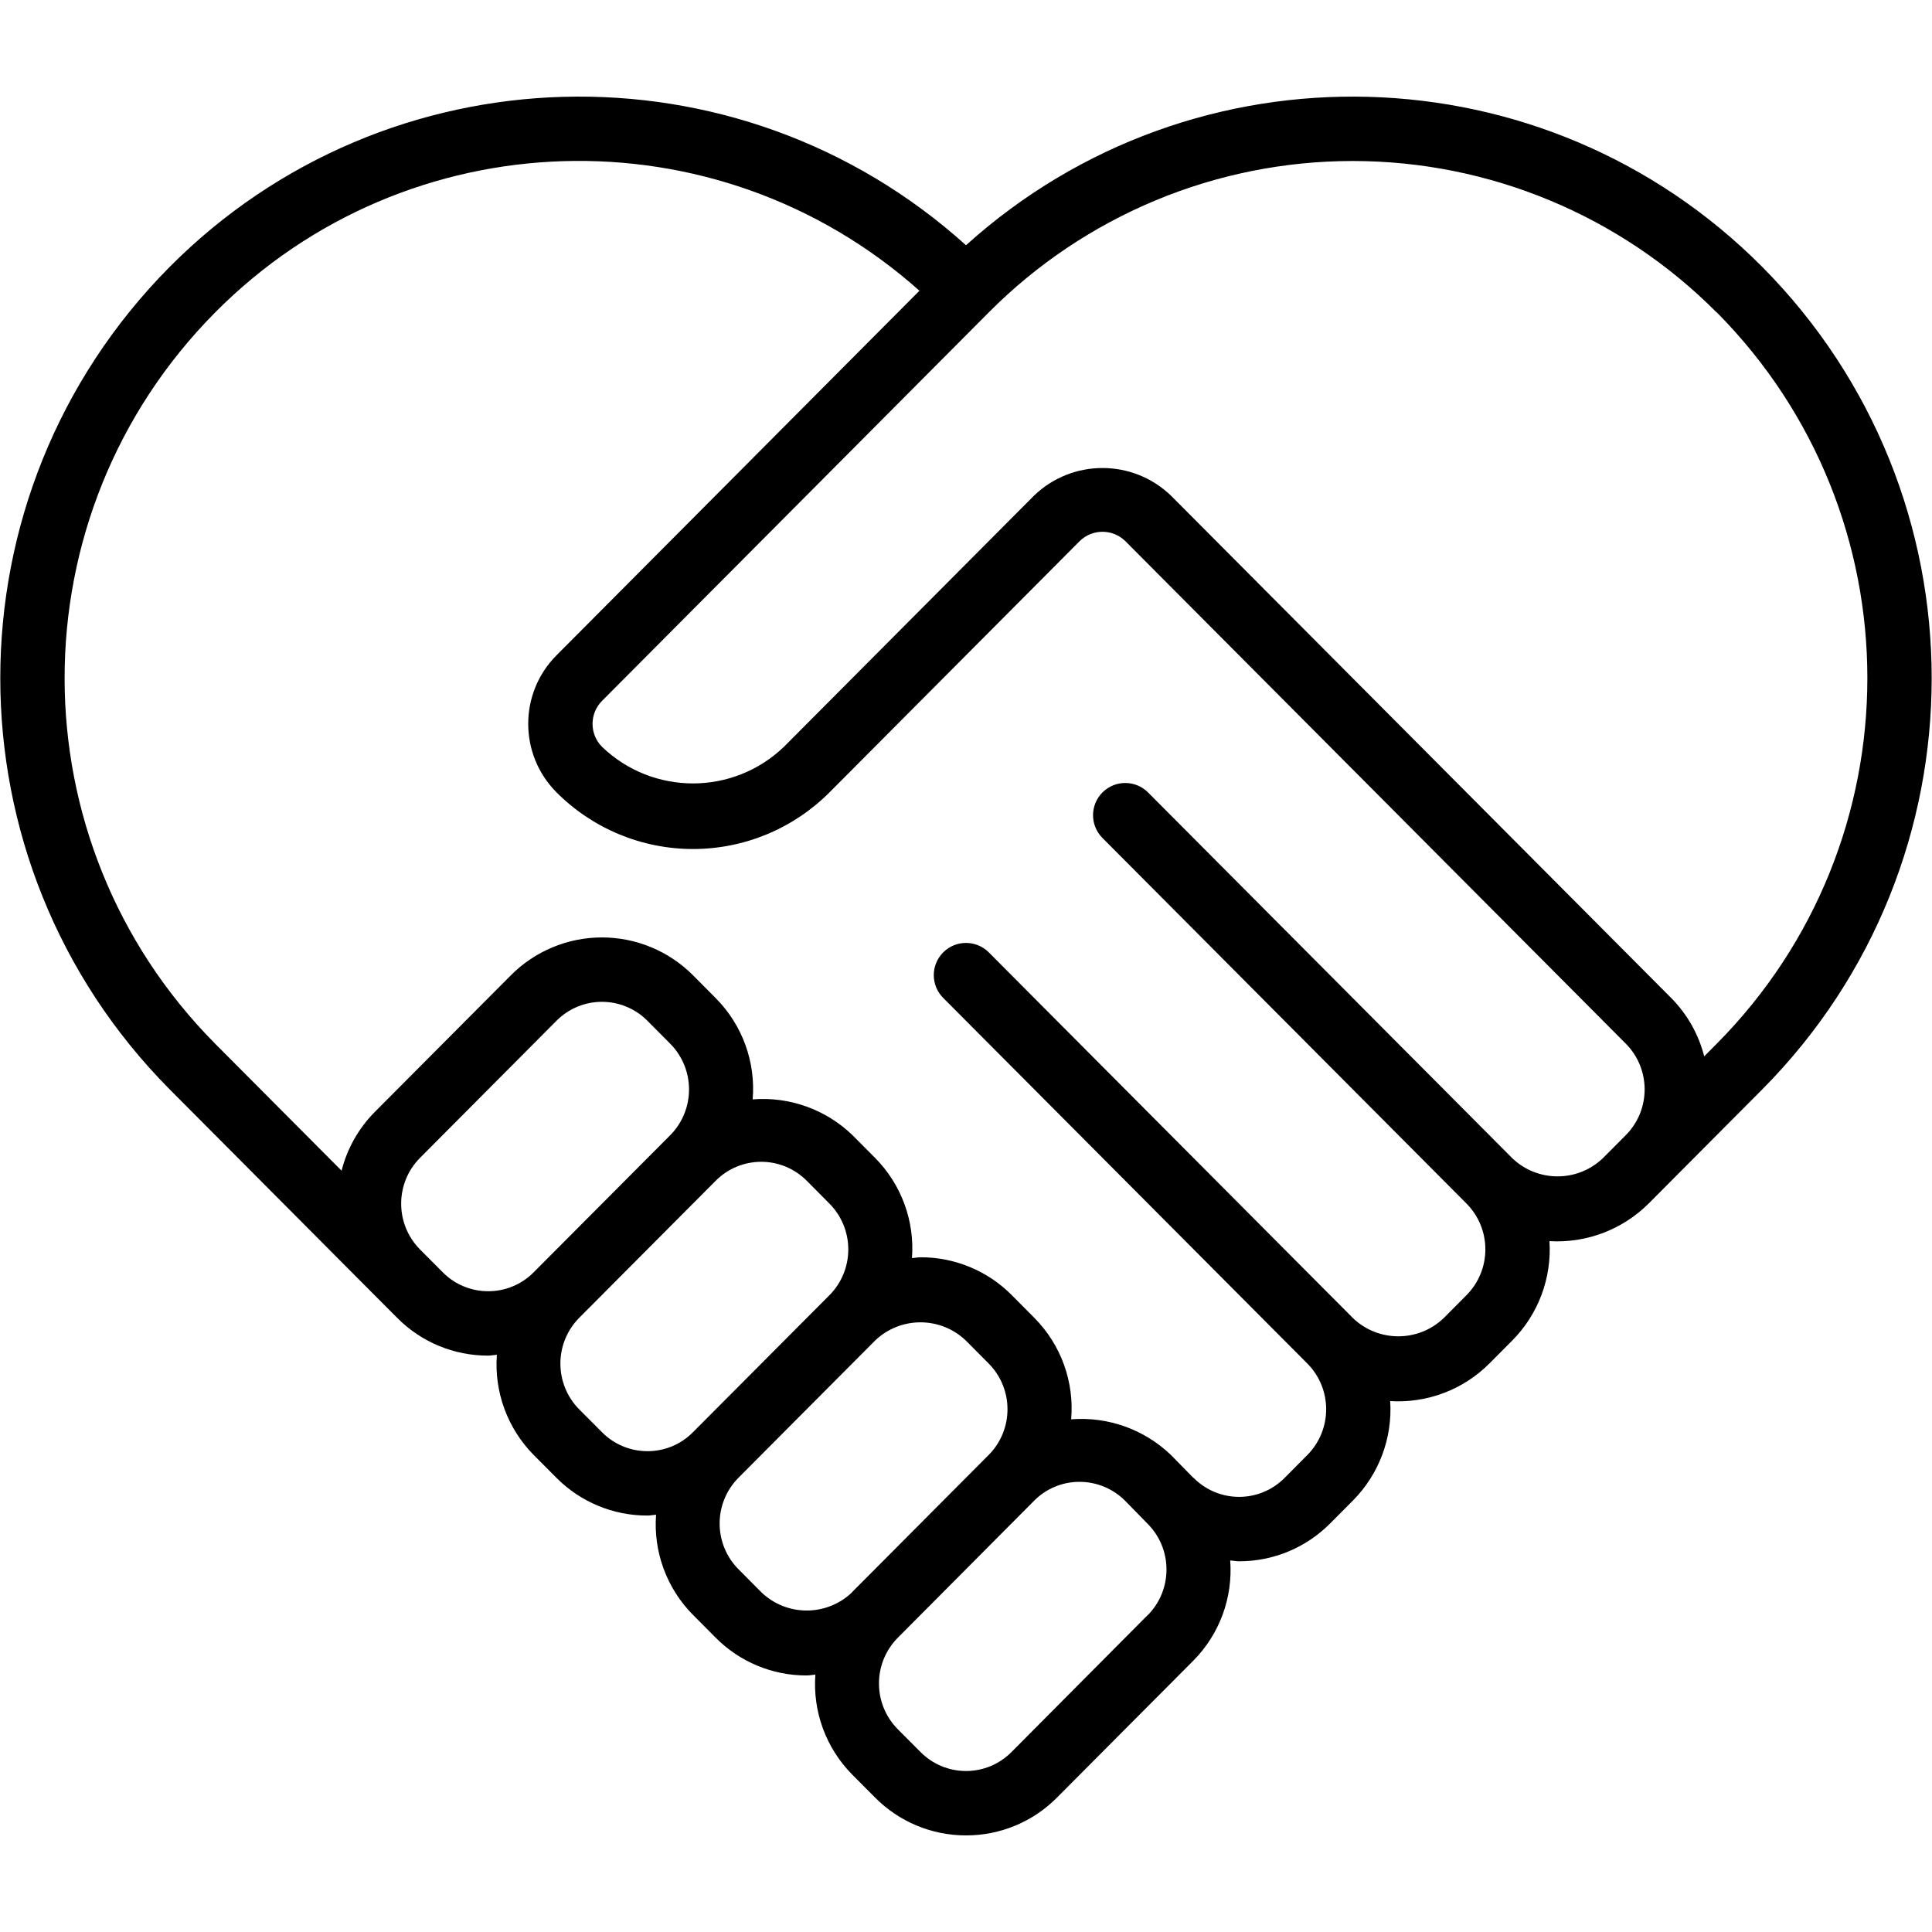
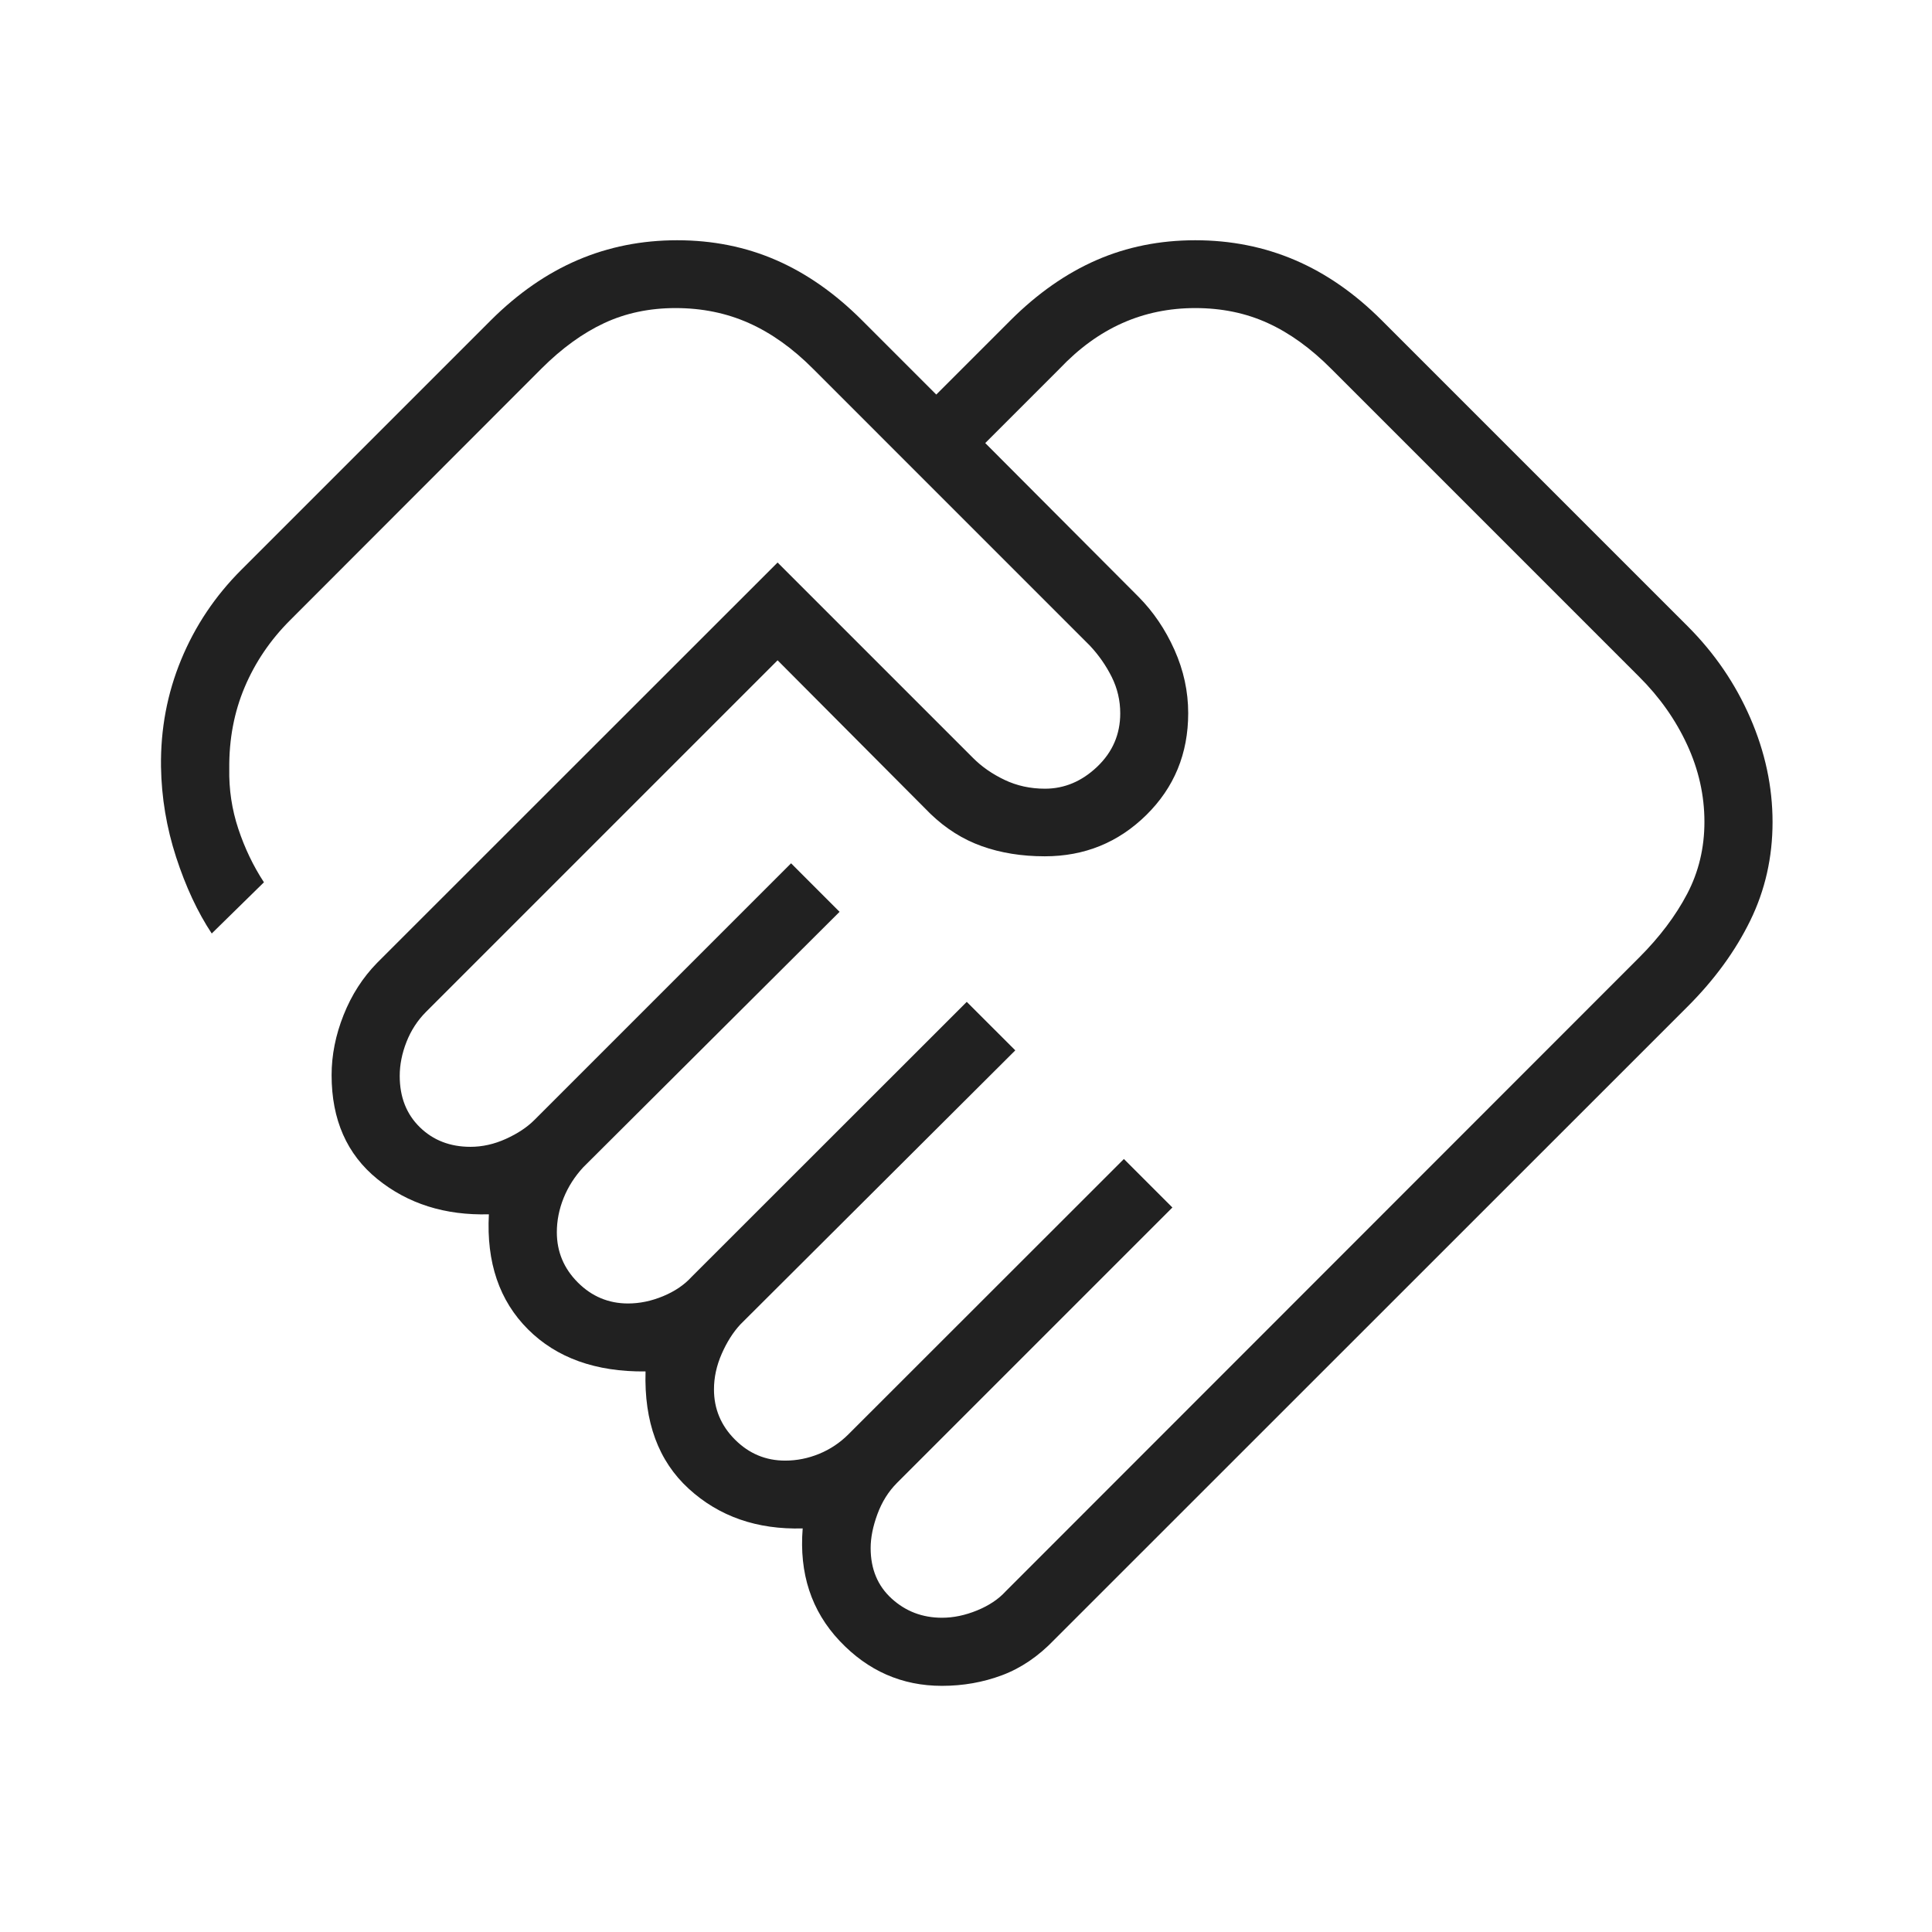
- <svg xmlns="http://www.w3.org/2000/svg" id="icons" height="512" viewBox="0 0 60 60" width="512">
-   <path d="m38.48 48.487a3.968 3.968 0 0 0 2.828-1.175l.707-.71a4.018 4.018 0 0 0 1.159-3.09 4 4 0 0 0 3.08-1.167l.707-.71a4.018 4.018 0 0 0 1.159-3.09 4.026 4.026 0 0 0 3.08-1.168l.706-.71 2.826-2.838a18.132 18.132 0 0 0 0-25.537 17.936 17.936 0 0 0 -24.732-.676 17.938 17.938 0 0 0 -24.733.675 18.133 18.133 0 0 0 0 25.538l6.359 6.387.707.709a3.962 3.962 0 0 0 2.827 1.175c.092 0 .18-.021.271-.027a4 4 0 0 0 1.14 3.109l.707.71a3.968 3.968 0 0 0 2.827 1.175c.092 0 .18-.02.27-.026a3.989 3.989 0 0 0 1.142 3.106l.706.71a3.967 3.967 0 0 0 2.829 1.176c.091 0 .179-.02.27-.026a3.993 3.993 0 0 0 1.14 3.1l.709.712a3.966 3.966 0 0 0 2.829 1.181 3.963 3.963 0 0 0 2.826-1.175l4.237-4.255a3.991 3.991 0 0 0 1.142-3.109c.091.006.18.026.272.026zm14.835-38.787a16.126 16.126 0 0 1 0 22.714l-.389.391a3.969 3.969 0 0 0 -1.019-1.805l-15.546-15.612a3.065 3.065 0 0 0 -4.244 0l-7.772 7.805a4.077 4.077 0 0 1 -5.649 0 1.012 1.012 0 0 1 0-1.426l12.013-12.067a15.934 15.934 0 0 1 22.6 0zm-46.63 0a15.9 15.9 0 0 1 21.869-.671l-11.274 11.325a3.016 3.016 0 0 0 0 4.25 5.985 5.985 0 0 0 8.484 0l7.771-7.804a1.012 1.012 0 0 1 1.408 0l15.546 15.61a2.018 2.018 0 0 1 0 2.845l-.707.71a2.034 2.034 0 0 1 -2.821 0l-11.306-11.354a1 1 0 0 0 -1.418 1.412l11.306 11.354a2.02 2.02 0 0 1 0 2.846l-.706.71a2.037 2.037 0 0 1 -2.821 0l-11.307-11.355a1 1 0 0 0 -1.418 1.412l11.309 11.355a2.019 2.019 0 0 1 0 2.843l-.707.711a1.988 1.988 0 0 1 -2.822 0c0-.005-.013-.007-.019-.012l-.686-.7a4.018 4.018 0 0 0 -3.1-1.109 3.988 3.988 0 0 0 -1.138-3.145l-.706-.711a3.971 3.971 0 0 0 -2.829-1.176c-.092 0-.18.02-.271.026a3.991 3.991 0 0 0 -1.14-3.107l-.707-.711a4 4 0 0 0 -3.1-1.112 3.988 3.988 0 0 0 -1.146-3.142l-.706-.711a3.99 3.99 0 0 0 -5.658 0l-4.239 4.257a3.975 3.975 0 0 0 -1.018 1.811l-3.923-3.94a16.127 16.127 0 0 1 0-22.717zm8.476 30.4a1.978 1.978 0 0 1 -1.41-.587l-.706-.709a2.021 2.021 0 0 1 0-2.847l4.238-4.257a1.988 1.988 0 0 1 2.822 0l.707.711a2.02 2.02 0 0 1 0 2.846l-4.24 4.257a1.977 1.977 0 0 1 -1.411.586zm4.946 4.967a1.978 1.978 0 0 1 -1.41-.587l-.707-.709a2.021 2.021 0 0 1 0-2.847l4.239-4.257a1.992 1.992 0 0 1 2.823 0l.706.711a2.021 2.021 0 0 1 0 2.847l-4.239 4.255a1.978 1.978 0 0 1 -1.412.588zm3.536 4.38-.707-.711a2.017 2.017 0 0 1 0-2.845l4.239-4.257a2.037 2.037 0 0 1 2.822 0l.707.711a2.018 2.018 0 0 1 0 2.841l-.006.005-4.237 4.255v.005a2.035 2.035 0 0 1 -2.818-.003zm12 .71-4.233 4.257a1.987 1.987 0 0 1 -2.819 0l-.709-.711a2.018 2.018 0 0 1 0-2.841l4.24-4.262a1.974 1.974 0 0 1 1.4-.58 2 2 0 0 1 1.414.582l.7.716a2.016 2.016 0 0 1 .011 2.84z" />
+ <svg xmlns="http://www.w3.org/2000/svg" height="40px" viewBox="0 -960 960 960" width="40px" fill="#212121">
+   <path d="M468.08-156.15q8.51 0 17.38-3.62 8.87-3.61 14.26-9.51l314.77-314.93q15.23-15.23 23.83-31.59 8.6-16.37 8.6-35.82 0-19.74-8.6-38.34-8.6-18.6-23.83-33.76L661.41-776.8q-15.15-15.23-31.45-22.67-16.29-7.45-36.04-7.45-19.44 0-36.19 7.45-16.76 7.44-31.22 22.67l-36.95 36.95 76.11 76.34q11.1 11.18 17.92 26.43 6.82 15.26 6.82 31.46 0 30.11-20.83 50.61-20.84 20.5-50.43 20.5-17.18 0-31.27-5.03-14.09-5.02-25.57-16.1l-75.93-76.26-174.64 174.64q-6.38 6.39-9.75 14.96t-3.37 16.93q0 15.7 9.97 25.46 9.97 9.76 25.19 9.76 8.89 0 17.6-3.95 8.72-3.95 14.11-9.34l127.59-127.59 24.1 24.11L289.82-380q-6.38 6.9-9.76 15.27-3.37 8.37-3.37 17.04 0 14.51 10.44 24.95 10.43 10.43 24.95 10.43 8.66 0 17.38-3.61 8.72-3.62 14.1-9.52l136.82-136.74 24.11 24.1L367.9-301.92q-5.46 5.89-9.3 14.66-3.83 8.76-3.83 17.64 0 14.52 10.44 24.95 10.43 10.44 24.94 10.44 8.67 0 16.89-3.37t14.6-9.76L558.46-384.1l24.1 24.1-136.82 136.82q-6.38 6.39-9.75 15.53t-3.37 16.88q0 15.59 10.44 25.1 10.45 9.52 25.02 9.52Zm-.04 33.84q-29.76 0-50.82-22.32-21.07-22.32-18.37-55.91-34 .98-56.62-19.72-22.61-20.69-21.46-58.28-37.08.39-58.42-20.93-21.35-21.32-19.43-57.15-32.71.9-55.43-17.53-22.72-18.44-22.72-51.62 0-14.92 5.96-29.89 5.95-14.97 16.68-25.93l198.97-198.9 97 97q6.52 6.59 15.74 10.99t20.11 4.4q14.49 0 25.95-10.91 11.46-10.91 11.46-26.53 0-9.59-4.24-18.1-4.25-8.51-10.84-15.54L403.95-776.8q-15.16-15.23-31.83-22.67-16.68-7.45-36.43-7.45-19.44 0-35.43 7.45-15.98 7.44-31.17 22.58L144.05-651.72q-14.64 14.64-22.49 33.21-7.84 18.56-7.64 40.43-.3 15.46 4.49 29.91 4.8 14.45 12.74 26.58l-25.94 25.44q-10.54-15.93-17.7-37.94-7.15-22.01-7.51-44.99-.36-28.05 10.03-53.16 10.38-25.12 29.84-44.58L243.95-800.9q20.1-20.02 43.08-29.87 22.98-9.85 49.45-9.85 26.47 0 49.12 9.85 22.66 9.85 42.68 29.87l36.95 36.95 36.95-36.95q20.1-20.02 42.7-29.87 22.59-9.85 49.06-9.85 26.47 0 49.51 9.85t43.06 29.87l152.08 152.08q20.03 20.03 31.1 45.51 11.08 25.48 11.08 51.79t-11.08 48.97q-11.07 22.65-31.1 42.68L523.82-145.18q-11.79 12.31-25.91 17.59-14.11 5.28-29.87 5.28Zm-127.6-500.41Z" />
</svg>
